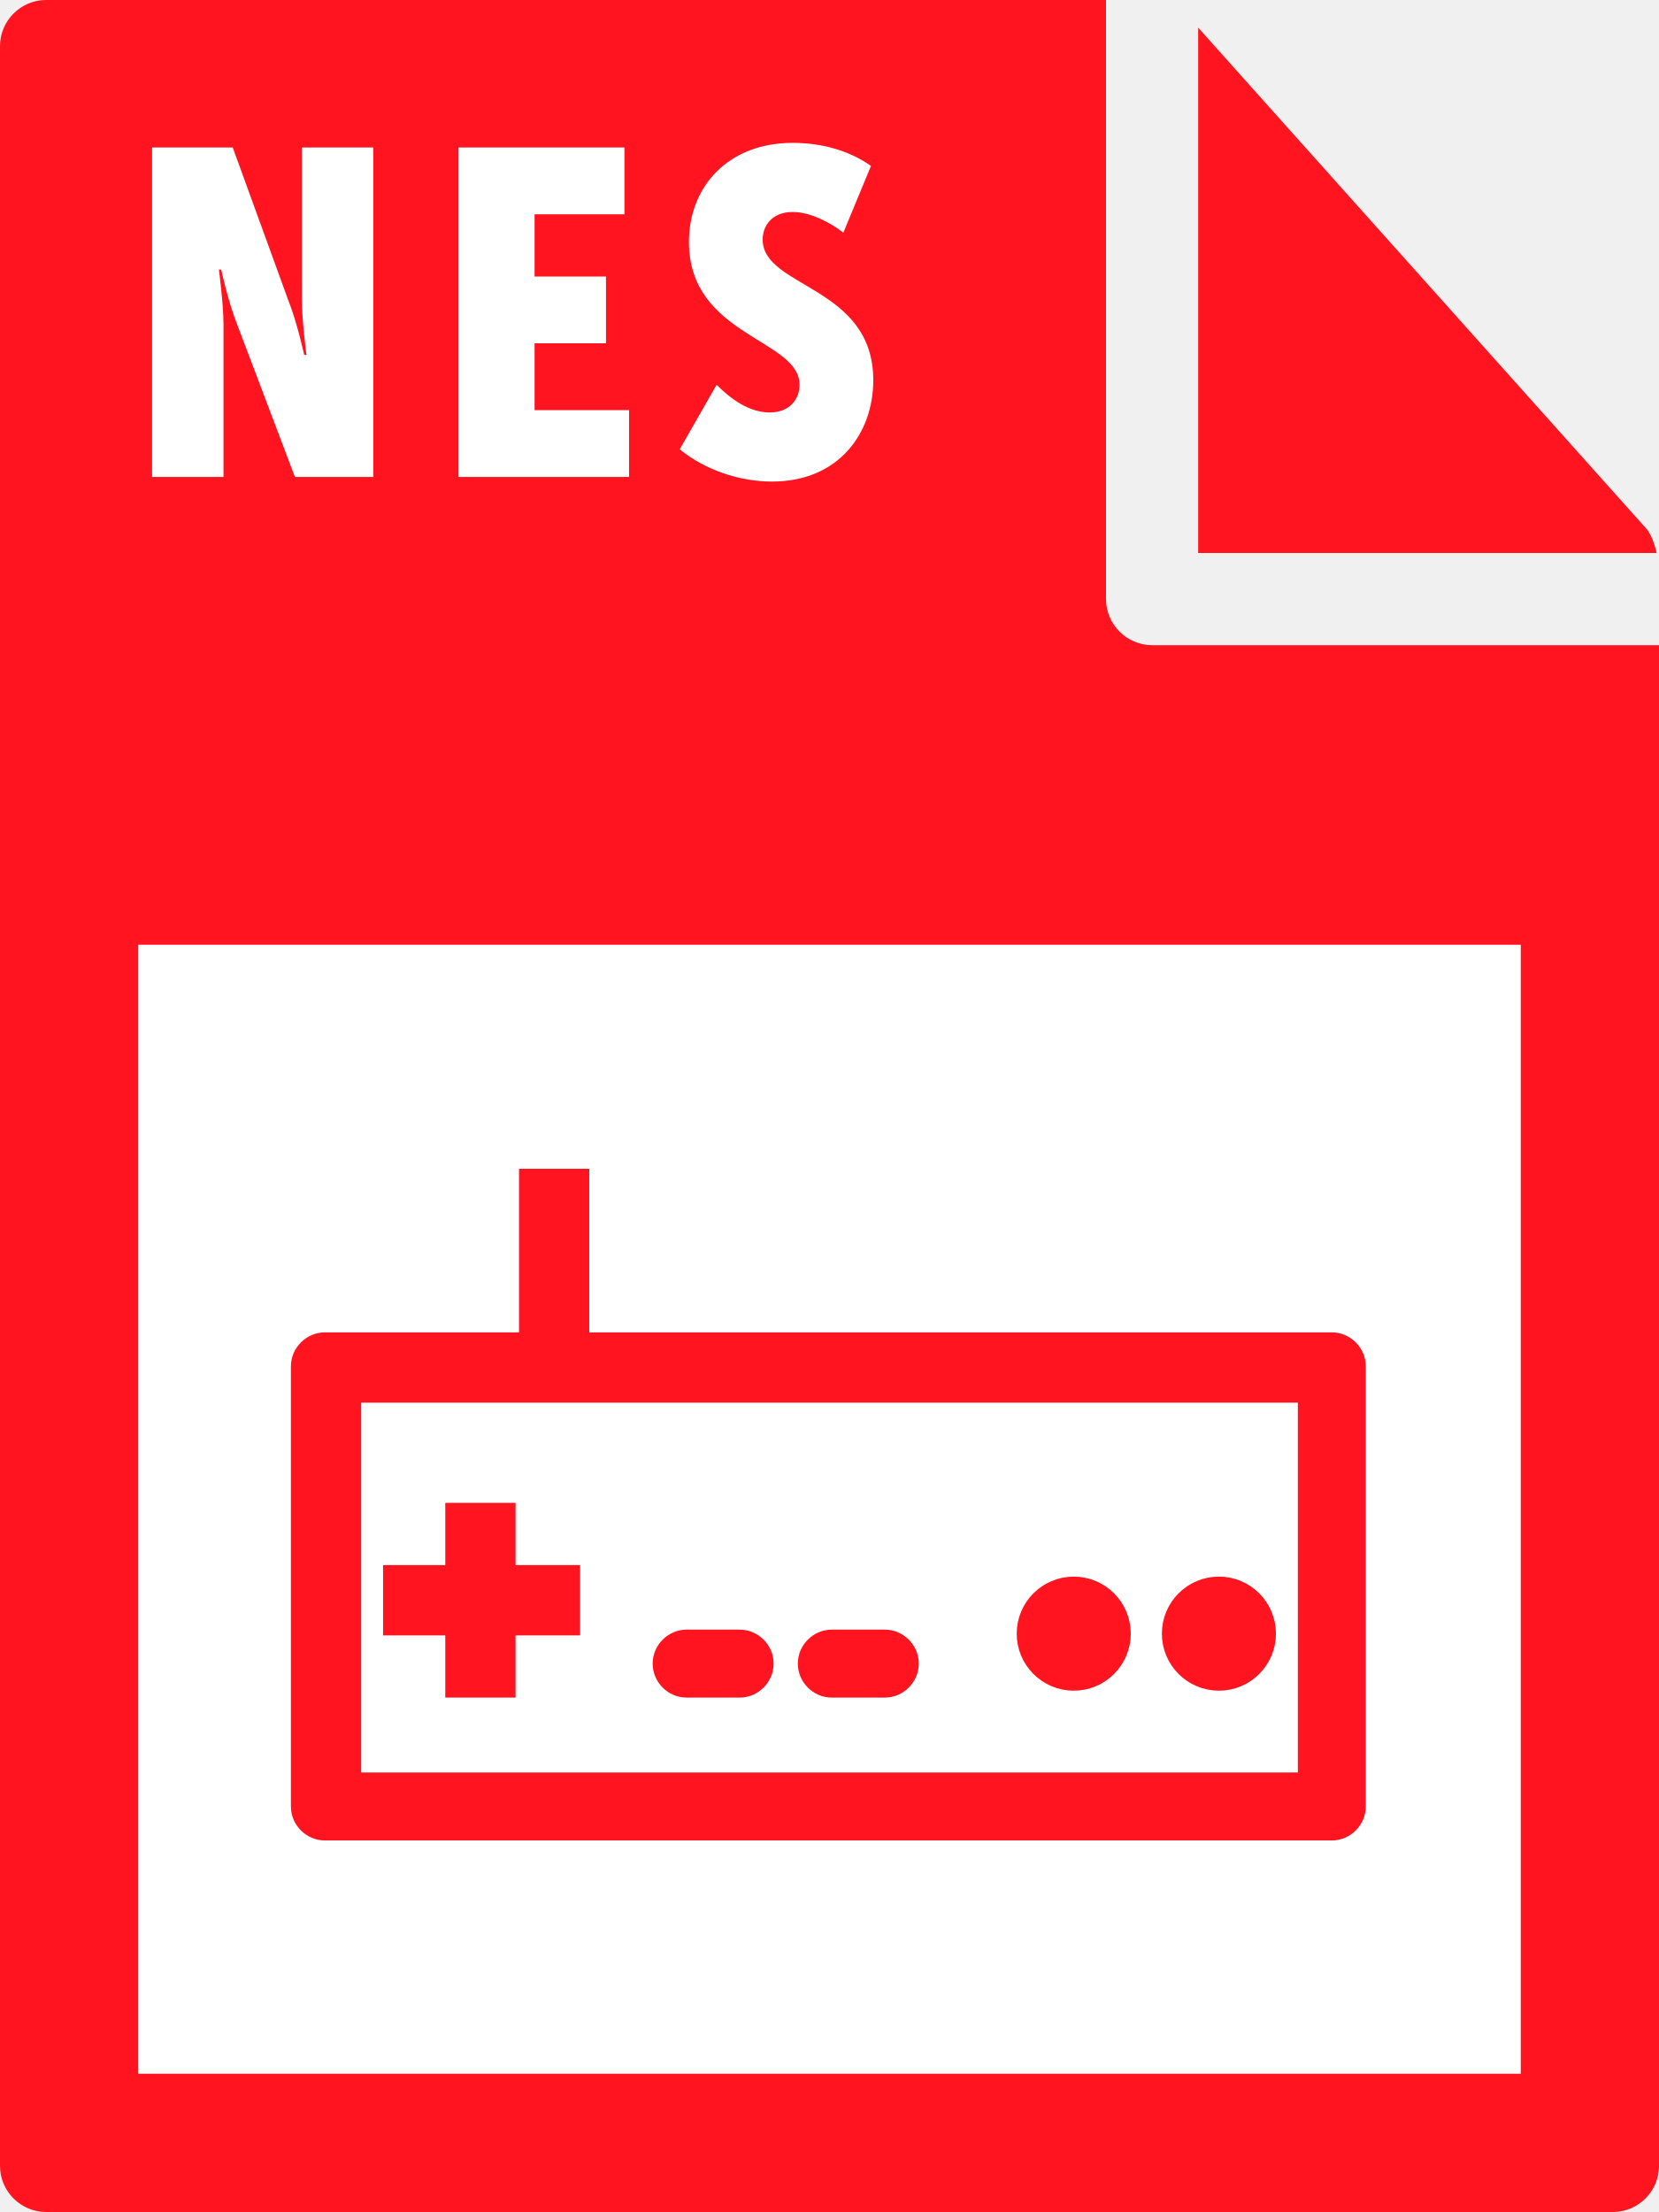
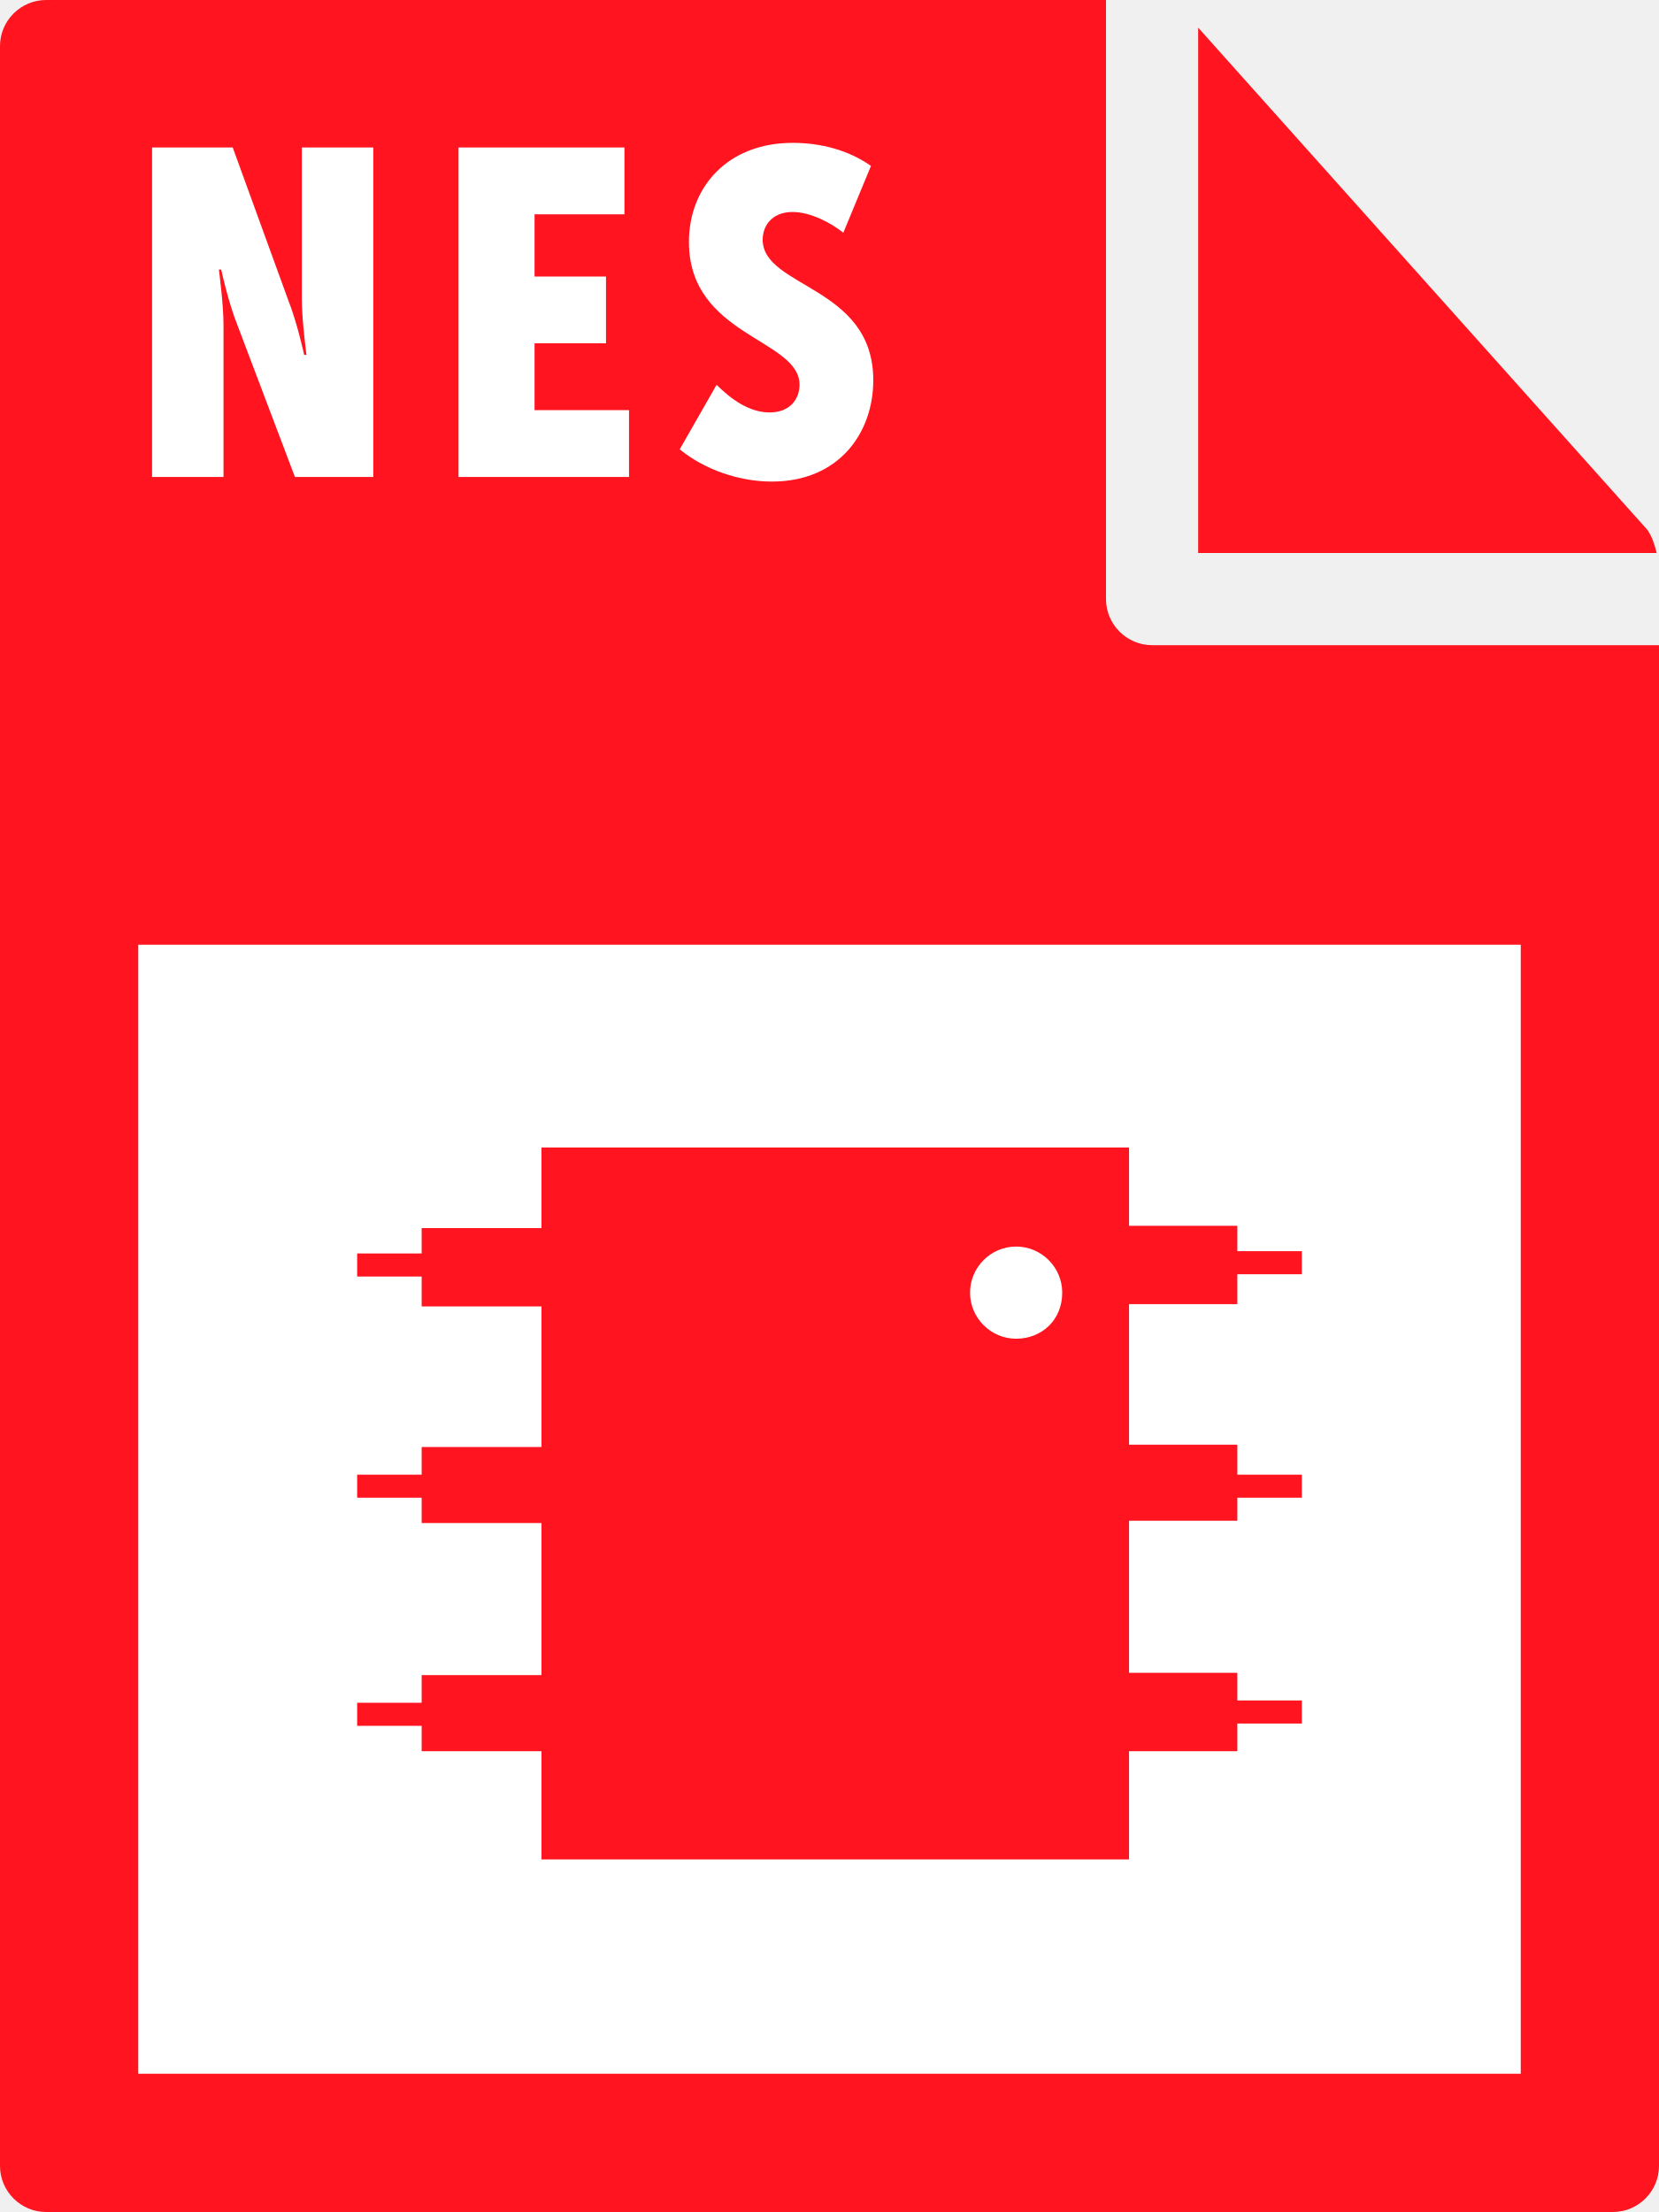
<svg xmlns="http://www.w3.org/2000/svg" id="Layer_1" viewBox="0 0 72 96">
-   <style>.st0,.st2{fill:#ff141f}.st2{stroke:#ff141f;stroke-width:.75;stroke-miterlimit:10}</style>
+   <style>.st0{fill:#ff141f}</style>
  <path class="st0" d="M0 2v92c0 1.1.9 2 2 2h68c1.1 0 2-.9 2-2V28H50c-1.1 0-2-.9-2-2V0H2C.9 0 0 .9 0 2z" />
  <path class="st0" d="M71.9 24c-.1-.4-.2-.7-.4-1L52 1.2V24h19.9z" />
  <path d="M6 41h60v49H6zm.6-34.6h3.5l2.4 6.6c.4 1 .7 2.4.7 2.4h.1s-.2-1.5-.2-2.4V6.4h3.1v14.3h-3.4l-2.5-6.6c-.4-1-.7-2.4-.7-2.4h-.1s.2 1.5.2 2.4v6.6H6.6V6.4zm13.3 0h7.2v2.9h-3.9V12h3.1v2.9h-3.1v2.9h4.1v2.9h-7.4V6.4zm11.2 10.3c.6.6 1.4 1.2 2.3 1.2.9 0 1.3-.6 1.3-1.2 0-2-4.8-2.1-4.8-6.2 0-2.4 1.7-4.3 4.5-4.3 1.2 0 2.4.3 3.4 1l-1.2 2.9c-.5-.4-1.4-.9-2.2-.9-.9 0-1.3.6-1.3 1.2 0 2.1 4.8 2 4.8 6.1 0 2.3-1.5 4.4-4.4 4.4-1.4 0-2.9-.5-4-1.4l1.6-2.8z" fill="#fff" />
-   <path class="st2" d="M57.8 58.2H25.2v-7.1h-2.3v7.1h-8.8c-.6 0-1.1.5-1.1 1.1v19.1c0 .6.5 1.1 1.1 1.1h43.7c.6 0 1.1-.5 1.1-1.1V59.3c0-.6-.5-1.1-1.1-1.1zm-1.1 19.1H15.3V60.5h41.4v16.8z" />
-   <path class="st2" d="M29.8 73.3h2.3c.6 0 1.1-.5 1.1-1.1s-.5-1.1-1.1-1.1h-2.3c-.6 0-1.1.5-1.1 1.1s.5 1.1 1.1 1.1zm6.3 0h2.3c.6 0 1.1-.5 1.1-1.1s-.5-1.1-1.1-1.1h-2.3c-.6 0-1.1.5-1.1 1.1s.5 1.1 1.1 1.1zm-16.4 0H22v-2.7h2.8v-2.3H22v-2.7h-2.3v2.7H17v2.3h2.7z" />
-   <circle class="st2" cx="46.6" cy="70.9" r="2.1" />
-   <circle class="st2" cx="52.9" cy="70.9" r="2.1" />
+   <path class="st0" d="M49 49.8H23.5v3.5h-5.2v1.1h-2.8v1h2.8v1.3h5.2v6.1h-5.2V64h-2.8v1h2.8v1.1h5.2v6.6h-5.2v1.2h-2.8v1h2.8V76h5.2v4.7H49V76h4.7v-1.2h2.8v-1h-2.8v-1.2H49V66h4.7v-1h2.8v-1h-2.8v-1.3H49v-6.1h4.7v-1.3h2.8v-1h-2.8v-1.1H49v-3.4zm-4.9 8.3c-1.1 0-2-.9-2-2s.9-2 2-2 2 .9 2 2c0 1.2-.9 2-2 2z" />
</svg>
